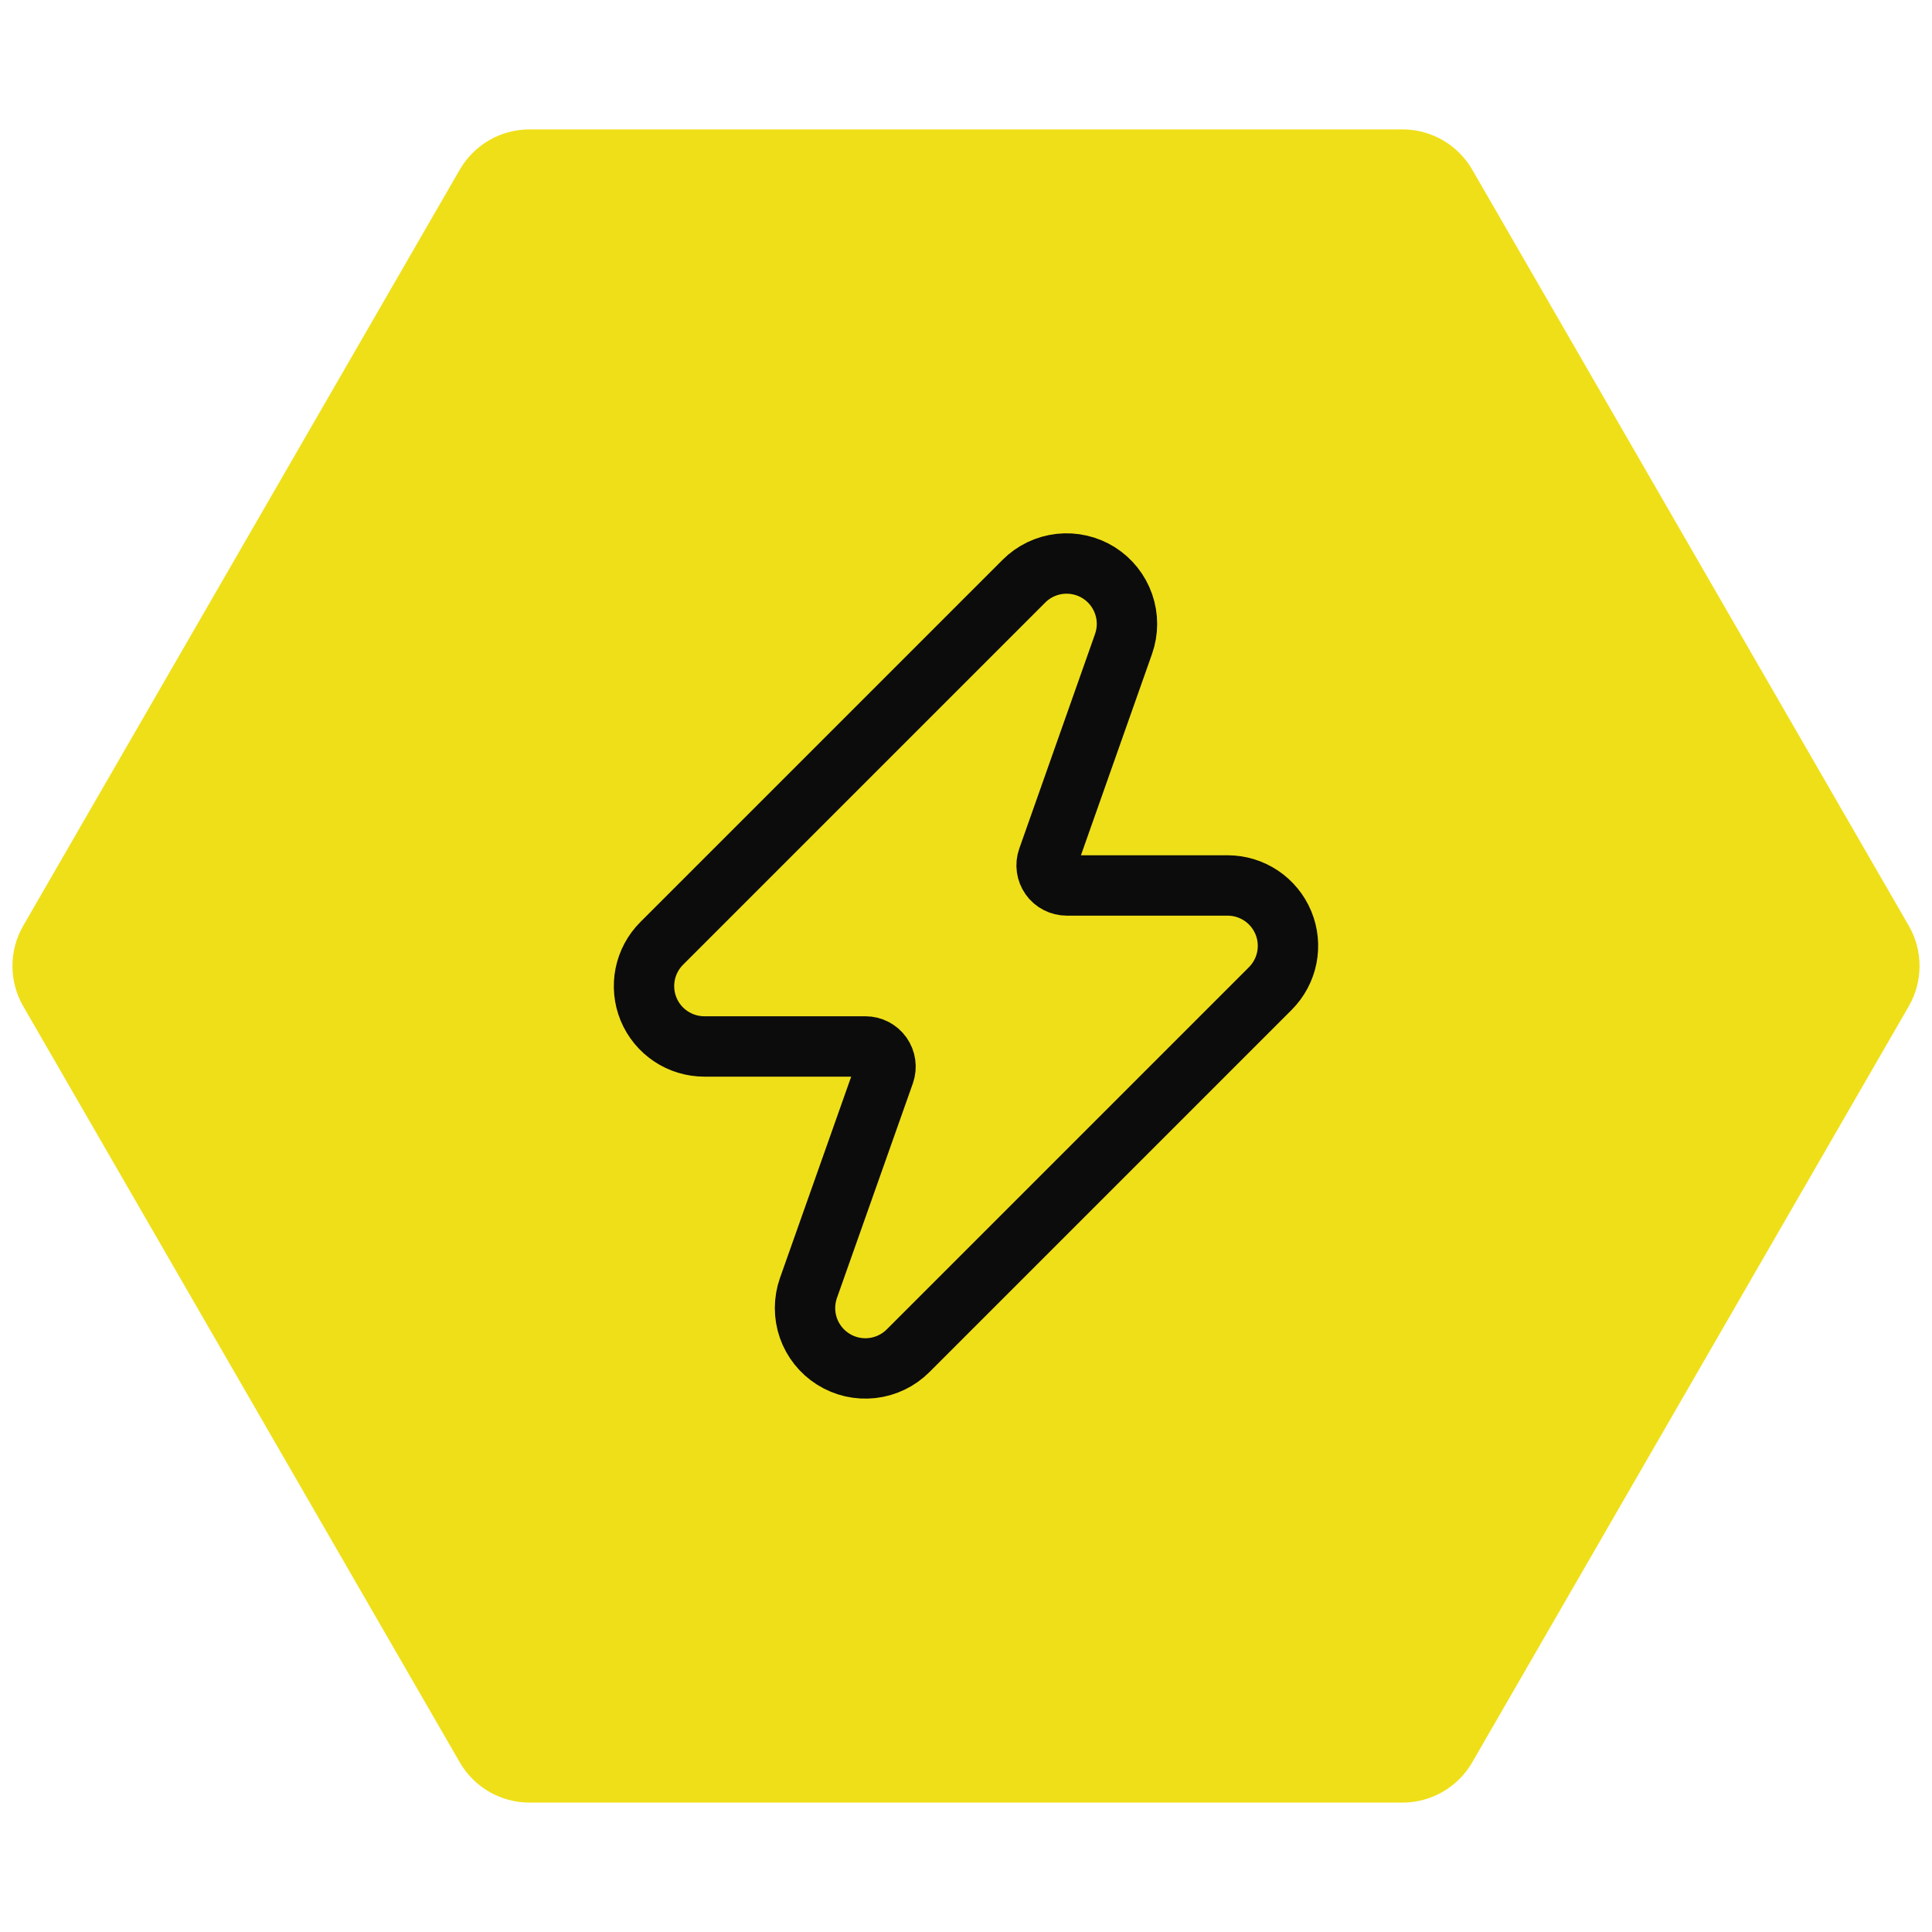
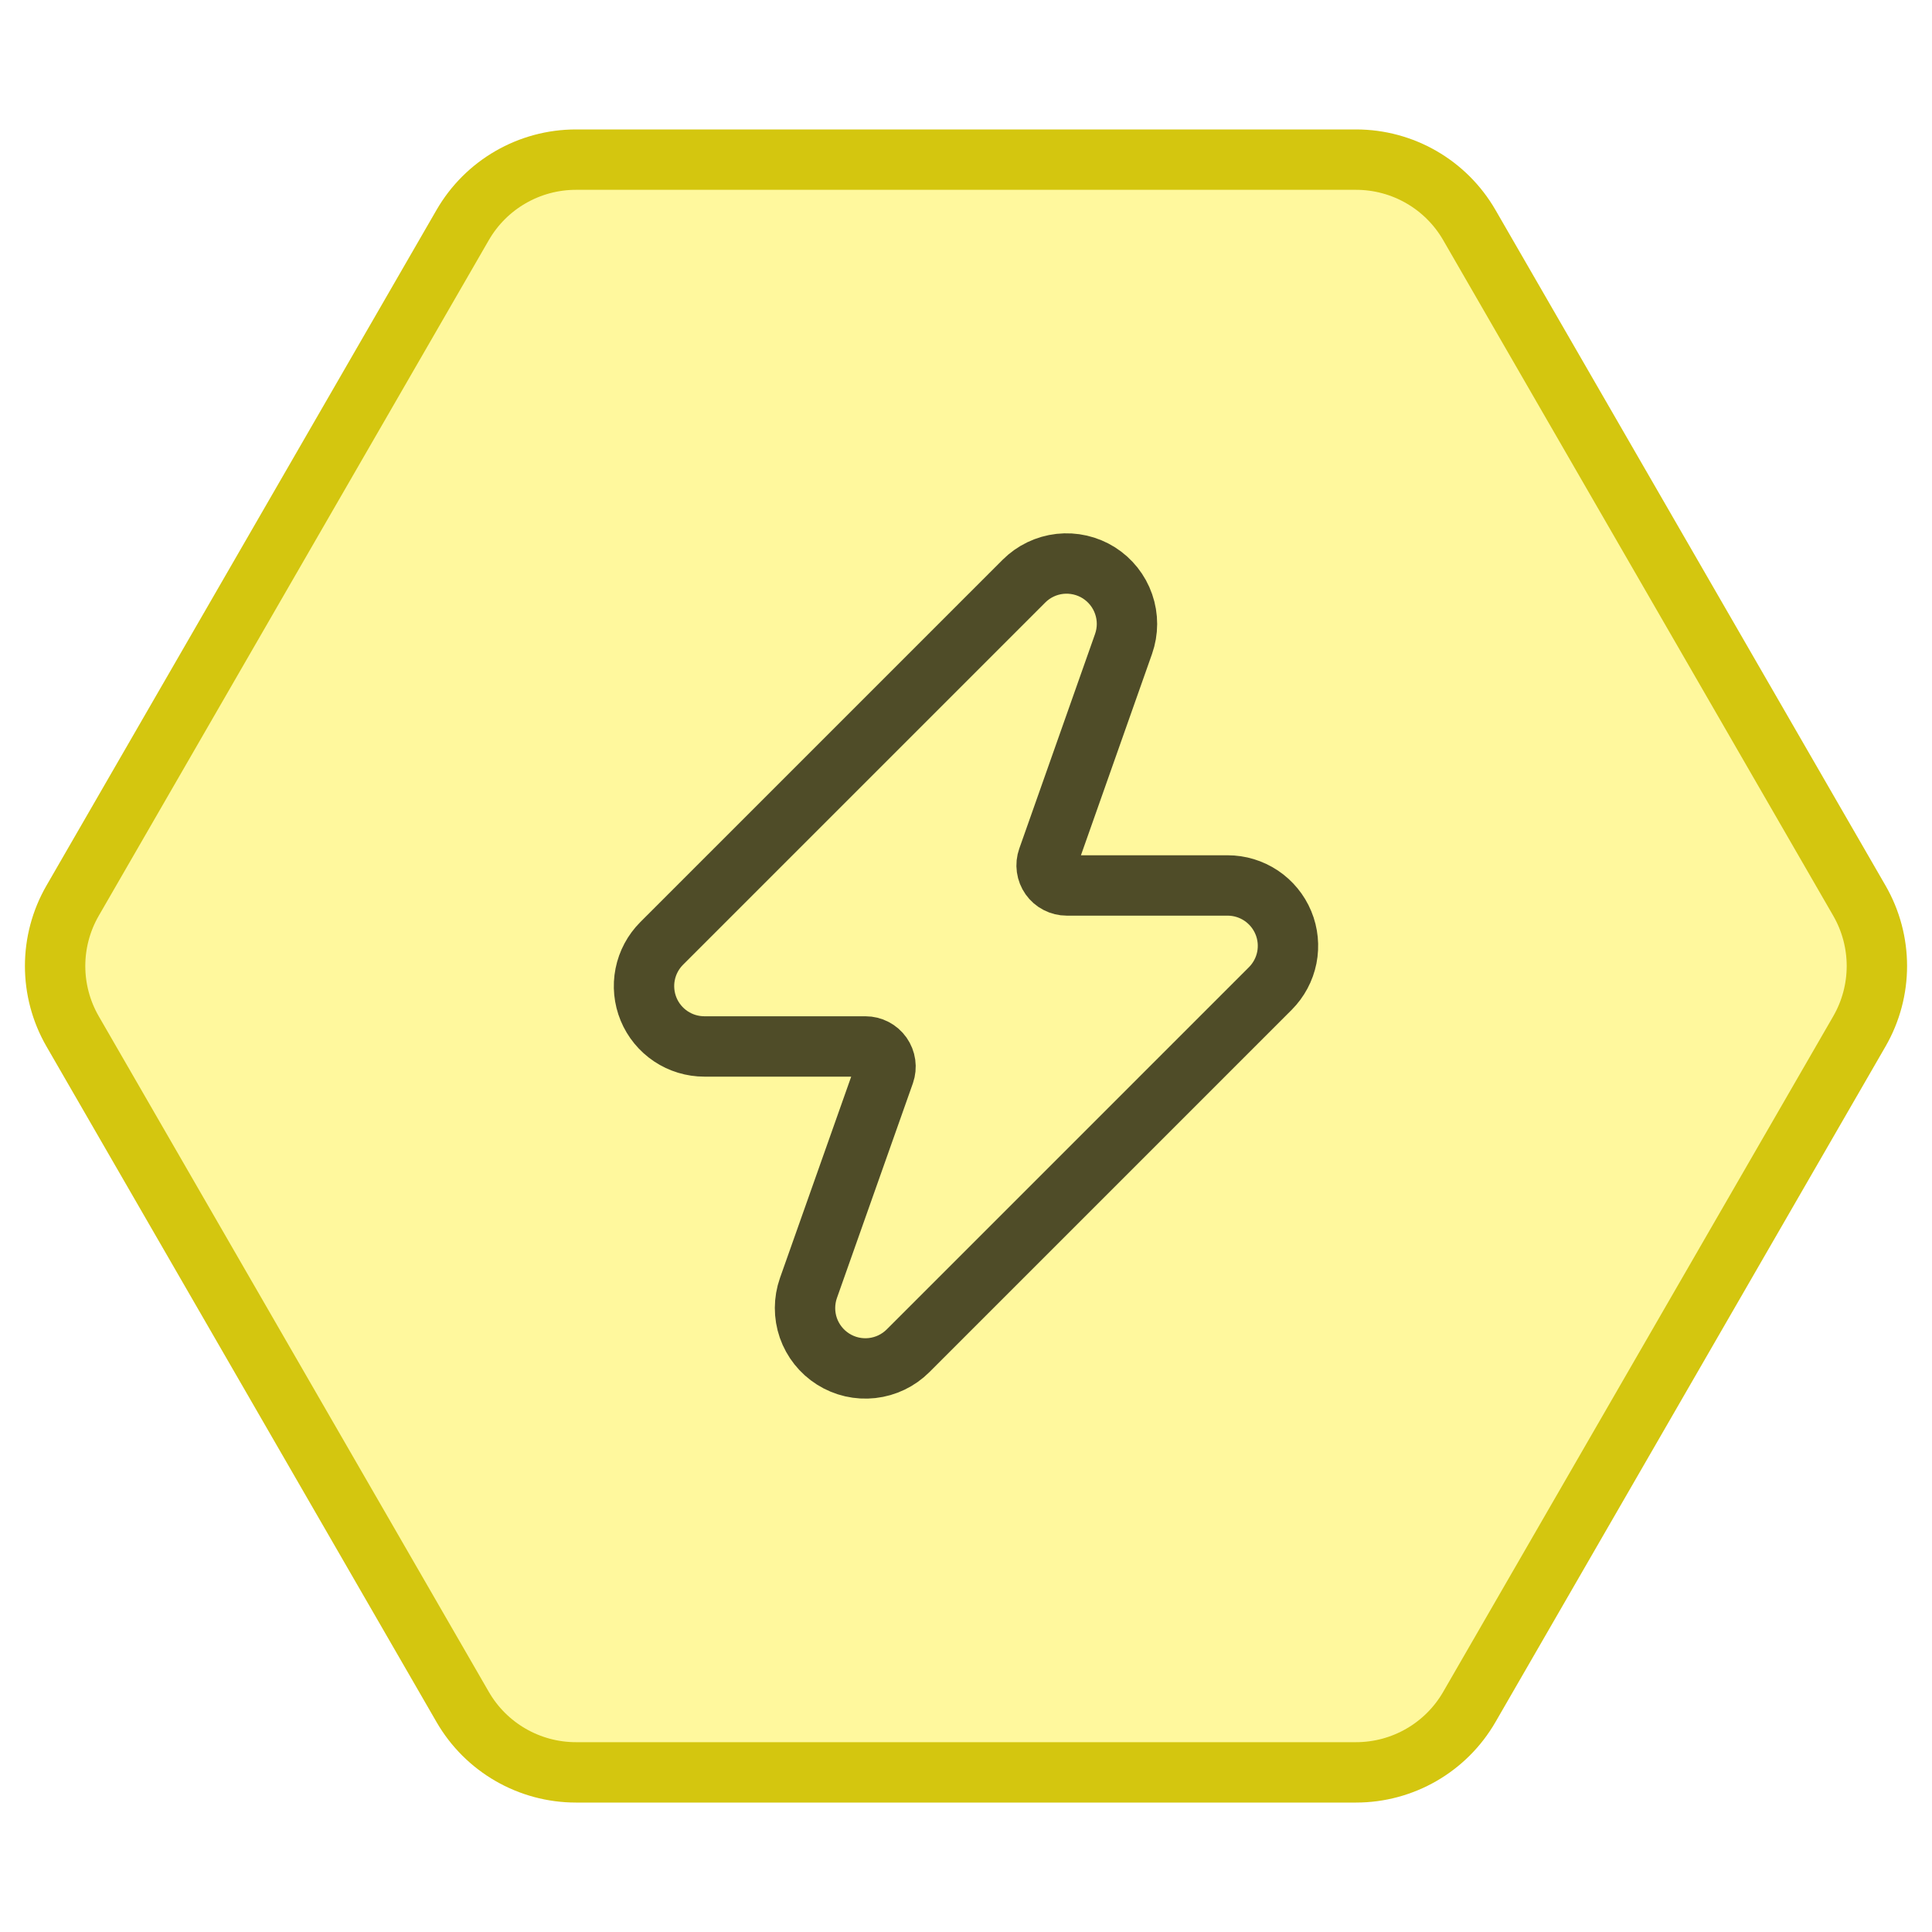
<svg xmlns="http://www.w3.org/2000/svg" width="48" height="48" viewBox="0 0 48 48" fill="none">
-   <path d="M0.577 25C0.22 24.381 0.22 23.619 0.577 23L11.423 4.215C11.78 3.597 12.44 3.215 13.155 3.215L34.845 3.215C35.56 3.215 36.22 3.597 36.577 4.215L47.423 23C47.78 23.619 47.78 24.381 47.423 25L36.577 43.785C36.22 44.403 35.56 44.785 34.845 44.785L13.155 44.785C12.44 44.785 11.78 44.403 11.423 43.785L0.577 25Z" fill="#EFDF18" />
-   <path d="M27.914 15.999C28.027 15.678 28.028 15.329 27.916 15.008C27.805 14.687 27.587 14.413 27.3 14.231C27.012 14.05 26.671 13.972 26.333 14.009C25.995 14.047 25.68 14.198 25.44 14.438L16.44 23.438C16.23 23.648 16.087 23.915 16.029 24.206C15.971 24.497 16.001 24.799 16.114 25.073C16.227 25.347 16.42 25.581 16.666 25.746C16.913 25.911 17.203 25.999 17.5 25.999H21.502C21.582 25.999 21.66 26.018 21.731 26.055C21.802 26.092 21.863 26.145 21.909 26.21C21.955 26.276 21.985 26.351 21.996 26.43C22.007 26.509 21.999 26.59 21.973 26.665L20.086 31.999C19.973 32.32 19.972 32.67 20.083 32.991C20.195 33.312 20.413 33.586 20.7 33.767C20.988 33.949 21.329 34.027 21.667 33.989C22.005 33.951 22.32 33.8 22.561 33.559L31.561 24.559C31.77 24.349 31.913 24.082 31.971 23.791C32.028 23.5 31.999 23.199 31.885 22.925C31.771 22.651 31.579 22.417 31.333 22.252C31.086 22.087 30.796 21.999 30.5 21.999H26.503C26.423 21.999 26.344 21.98 26.273 21.943C26.201 21.907 26.14 21.853 26.094 21.788C26.048 21.723 26.018 21.647 26.007 21.568C25.996 21.488 26.004 21.408 26.031 21.332L27.914 15.999Z" stroke="#0C0C0C" stroke-width="1.5" stroke-linecap="round" stroke-linejoin="round" />
+   <path d="M46.195 22.375C46.776 23.381 46.776 24.619 46.195 25.625L36.505 42.409C35.924 43.415 34.852 44.034 33.69 44.034L14.31 44.034C13.149 44.034 12.076 43.415 11.495 42.409L1.805 25.625C1.224 24.619 1.224 23.381 1.805 22.375L11.495 5.591C12.076 4.585 13.149 3.966 14.31 3.966L33.69 3.966C34.852 3.966 35.924 4.585 36.505 5.591L46.195 22.375Z" fill="#FFF89D" stroke="#D4C60F" stroke-width="1.5" />
+   <path d="M27.914 15.999C28.027 15.678 28.028 15.329 27.916 15.008C27.805 14.687 27.587 14.413 27.3 14.231C27.012 14.05 26.671 13.972 26.333 14.009C25.995 14.047 25.68 14.198 25.44 14.438L16.44 23.438C16.23 23.648 16.087 23.915 16.029 24.206C15.971 24.497 16.001 24.799 16.114 25.073C16.227 25.347 16.42 25.581 16.666 25.746C16.913 25.911 17.203 25.999 17.5 25.999H21.502C21.582 25.999 21.66 26.018 21.731 26.055C21.802 26.092 21.863 26.145 21.909 26.21C21.955 26.276 21.985 26.351 21.996 26.43C22.007 26.509 21.999 26.59 21.973 26.665L20.086 31.999C19.973 32.32 19.972 32.67 20.083 32.991C20.195 33.312 20.413 33.586 20.7 33.767C20.988 33.949 21.329 34.027 21.667 33.989C22.005 33.951 22.32 33.8 22.561 33.559L31.561 24.559C31.77 24.349 31.913 24.082 31.971 23.791C32.028 23.5 31.999 23.199 31.885 22.925C31.771 22.651 31.579 22.417 31.333 22.252C31.086 22.087 30.796 21.999 30.5 21.999H26.503C26.423 21.999 26.344 21.98 26.273 21.943C26.201 21.907 26.14 21.853 26.094 21.788C26.048 21.723 26.018 21.647 26.007 21.568C25.996 21.488 26.004 21.408 26.031 21.332L27.914 15.999Z" stroke="#4F4C28" stroke-width="1.5" stroke-linecap="round" stroke-linejoin="round" />
</svg>
